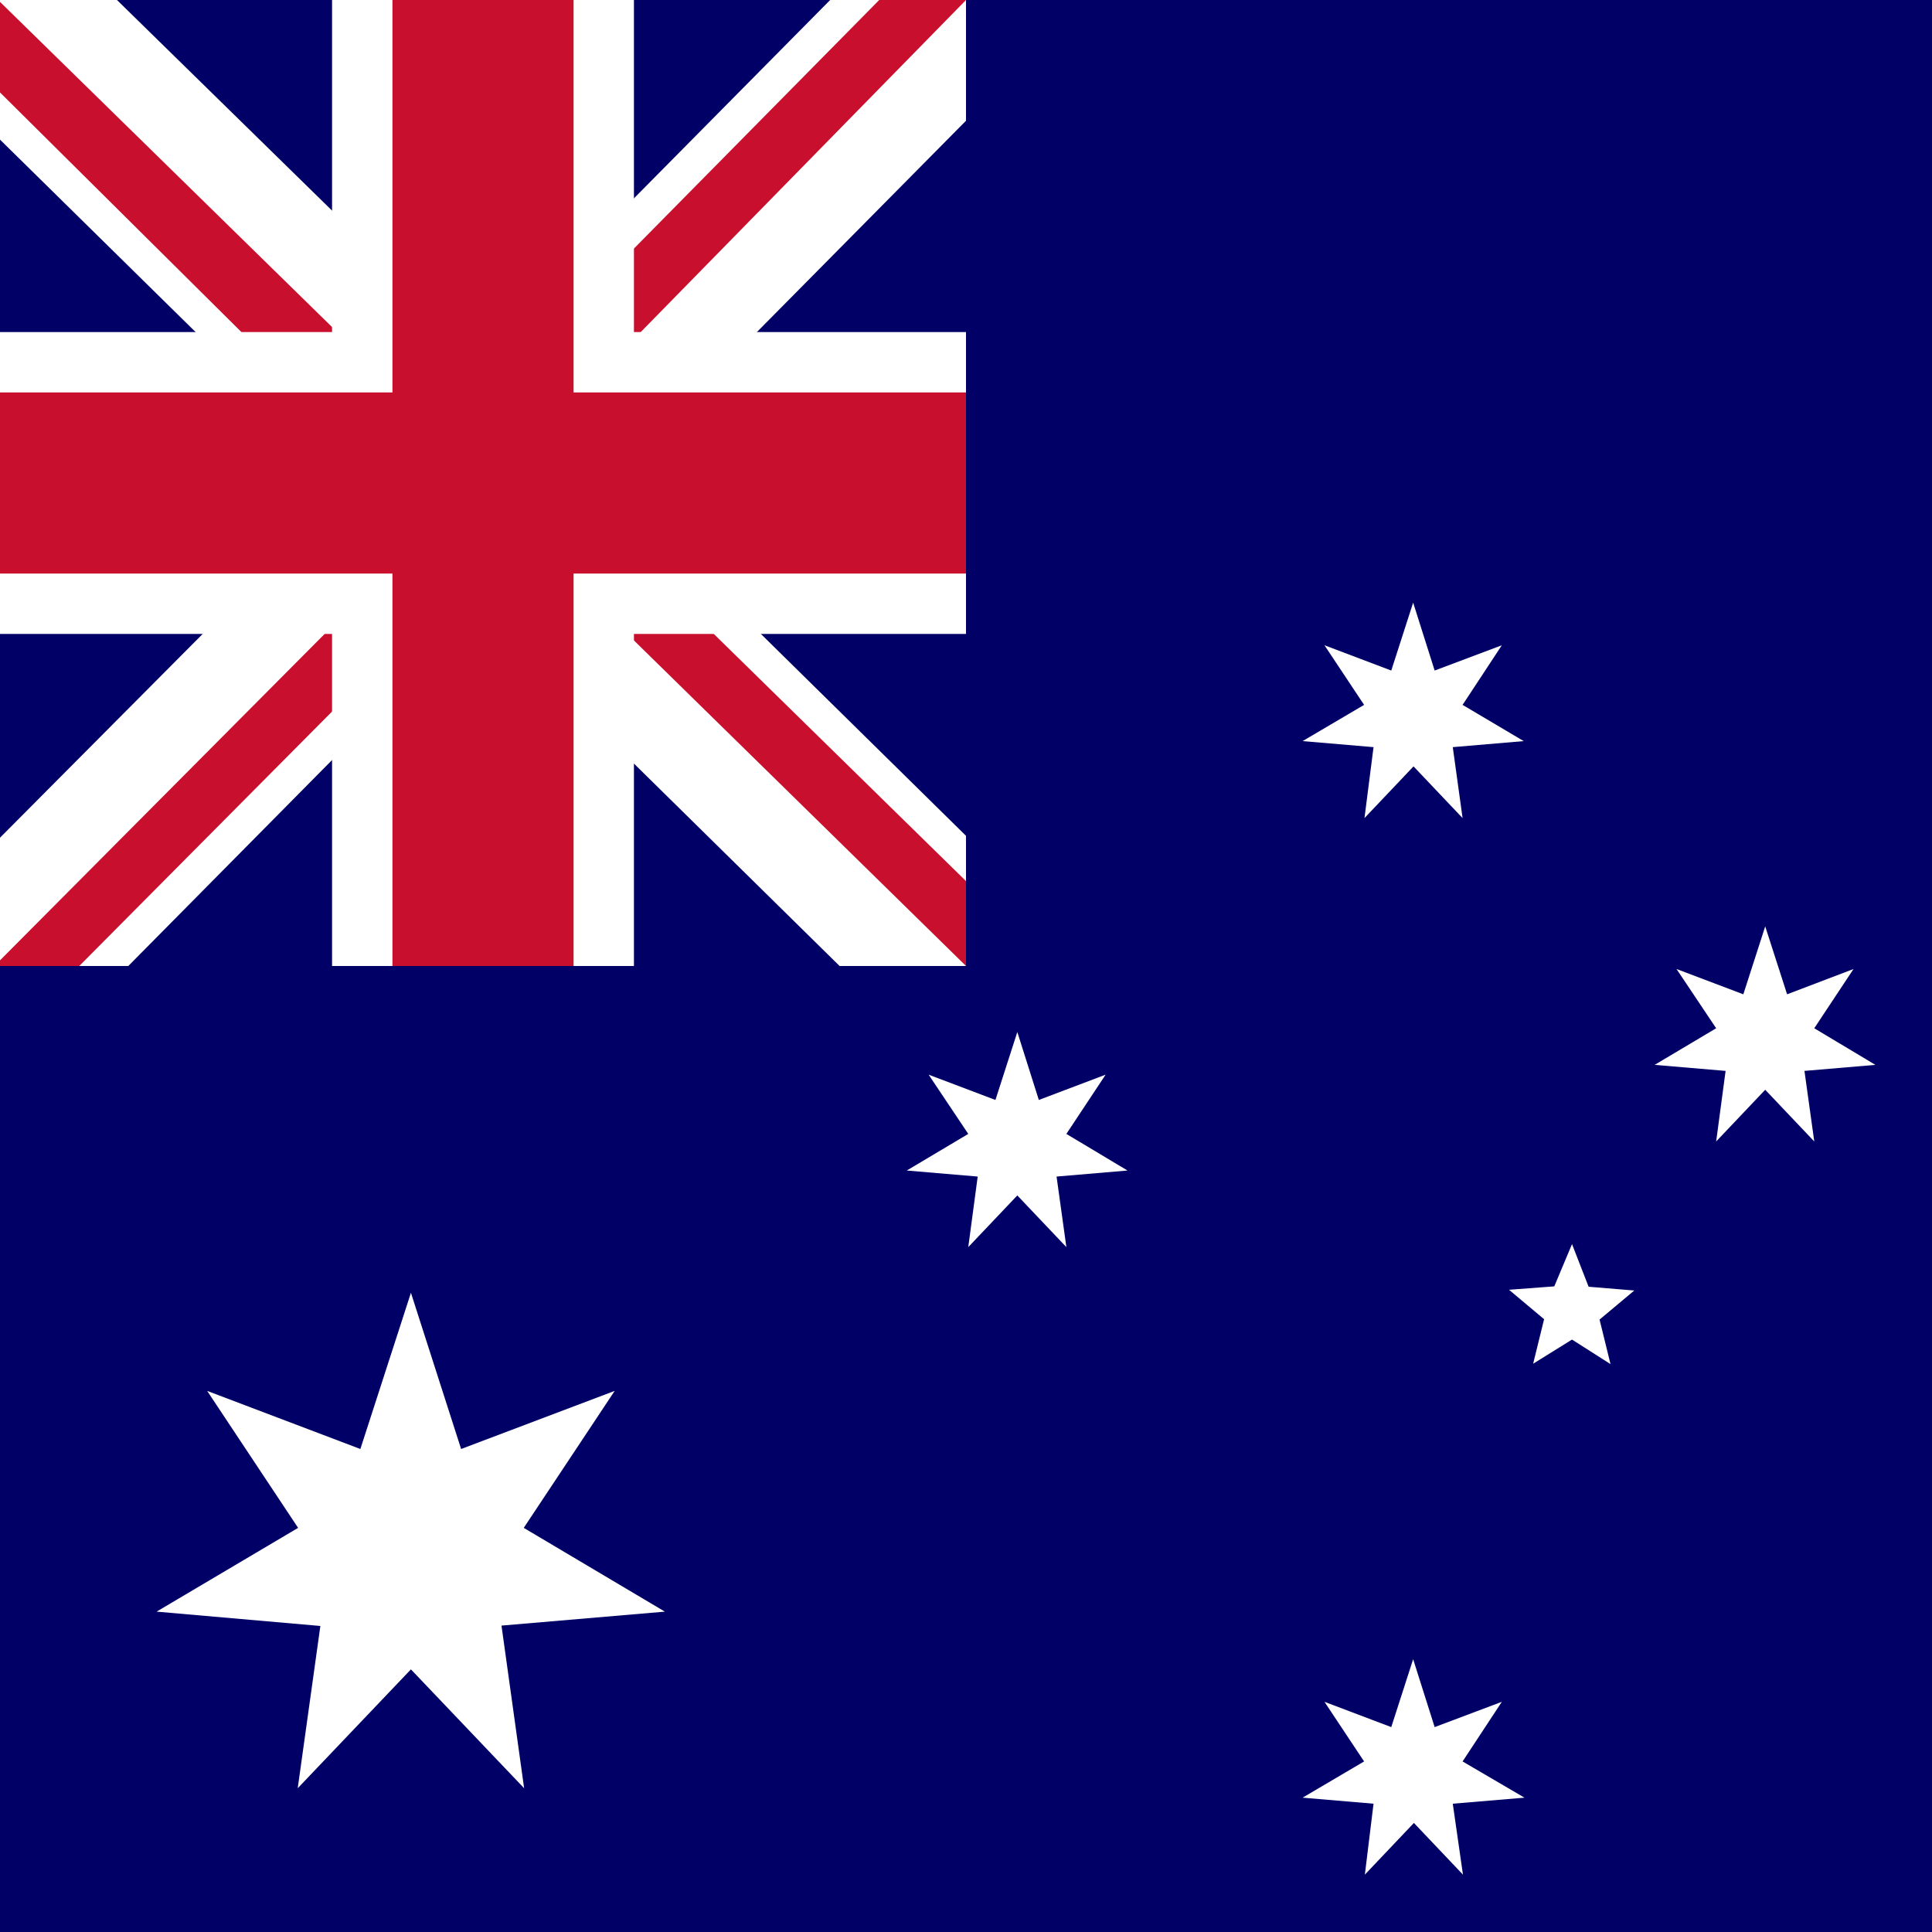
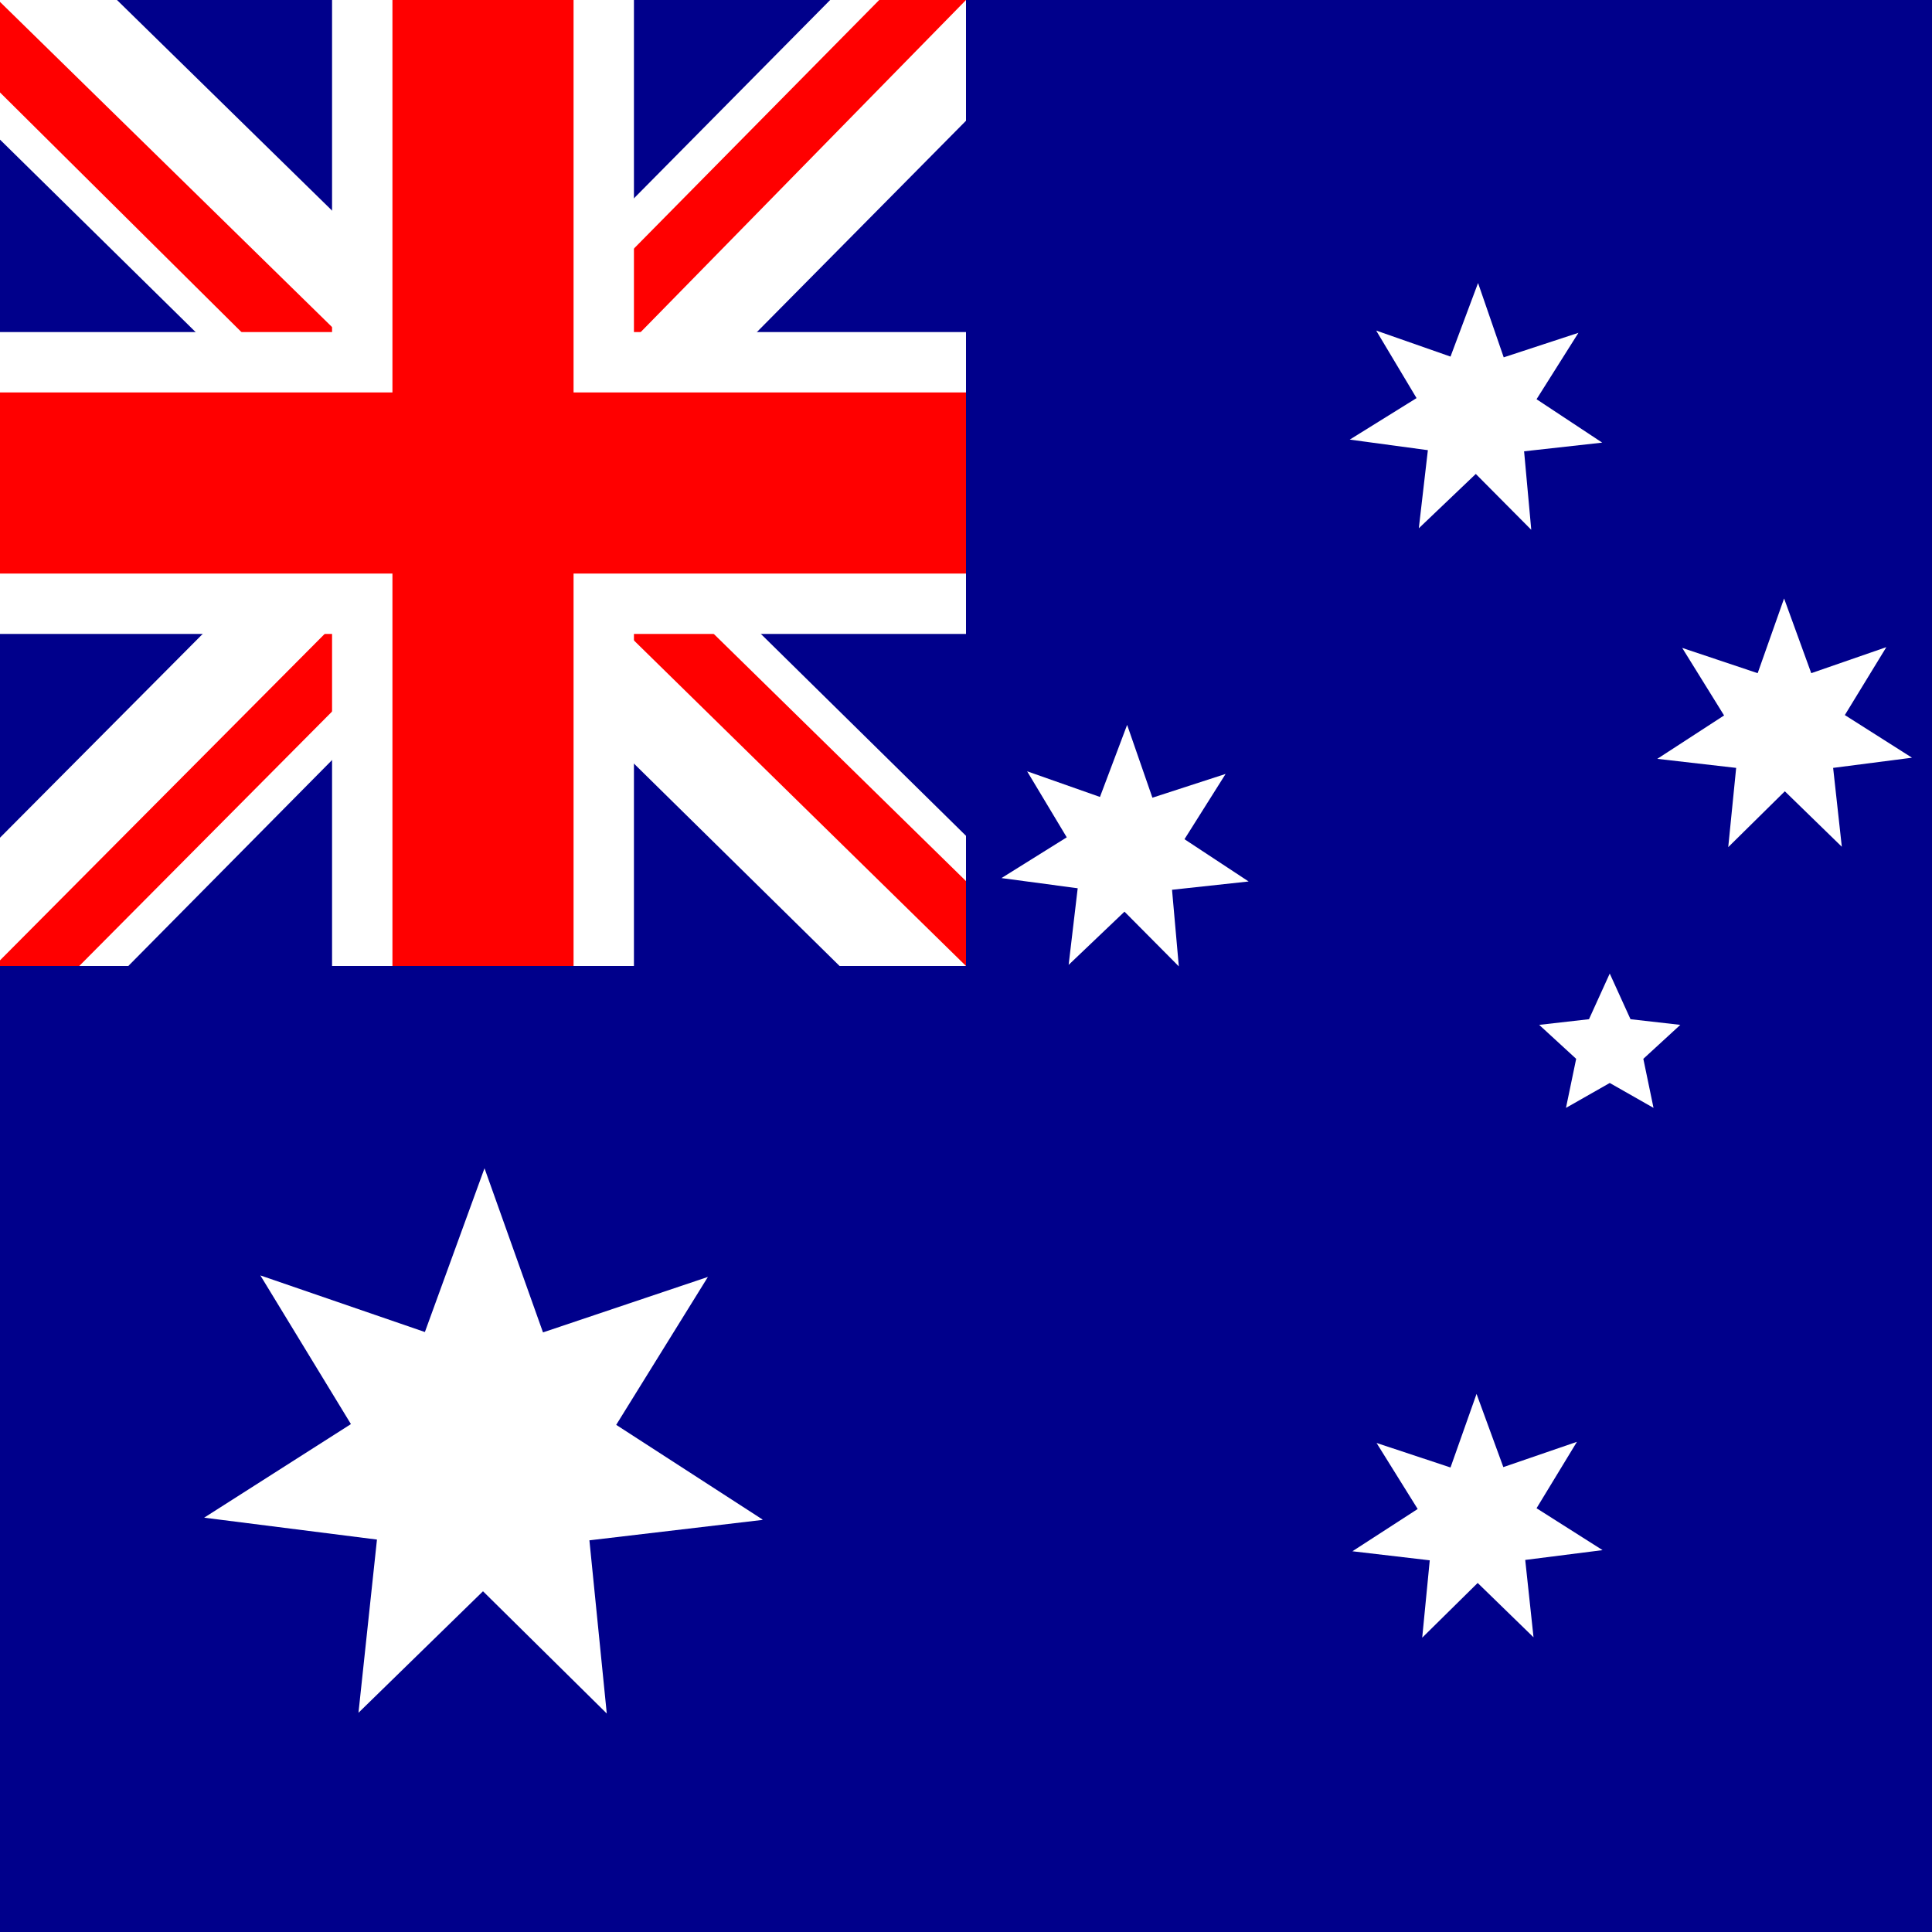
<svg xmlns="http://www.w3.org/2000/svg" id="flag-icons-hm" viewBox="0 0 512 512">
-   <path id="path598" fill="#006" stroke-width="1.3" d="M0 0h512v512H0z" />
-   <path id="path606" fill="#fff" fill-rule="evenodd" stroke-width="1.3" d="M54.9 368.6 95.5 384l13.4-41.4 13.3 41.4 40.7-15.4-24.1 36.3 37.4 22.2-43.3 3.7 6 43.1-30-31.5-30 31.5 6-43-43.4-3.8L79 404.9m325 71.5-19 1.6 2.7 18.8-13-13.7-13 13.7L364 478l-18.8-1.6 16.3-9.6L351 451l17.7 6.7 5.8-18 5.7 18L398 451l-10.4 15.8m16.2-270.4L385 198l2.6 18.8-13-13.7-13 13.7L364 198l-18.8-1.6 16.3-9.6L351 171l17.7 6.7 5.8-18 5.7 18L398 171l-10.4 15.8m-88.8 123.4-18.8 1.6 2.6 18.7-13-13.7-13 13.7 2.5-18.7-18.8-1.6 16.3-9.7-10.5-15.7 17.7 6.7 5.8-18 5.7 18 17.7-6.7-10.4 15.7M497 282.2l-18.8 1.6 2.6 18.7-13-13.7-13 13.7 2.5-18.7-18.8-1.6 16.3-9.7-10.5-15.7 17.7 6.7 5.8-18 5.8 18 17.6-6.7-10.4 15.7M416.6 355l-10.3 6.4 2.9-11.8-9.3-7.8 12-.9 4.7-11.2L421 341l12.1 1-9.2 7.7 2.9 11.8" />
+   <path id="path598" fill="#00008B" stroke-width="1.3" d="M0 0h512v512H0z" />
  <g id="g1582" transform="scale(.5)">
-     <path id="path1560" fill="#006" d="M0 0h512v512H0z" />
    <path id="path1562" fill="#fff" d="M512 0v64L322 256l190 187v69h-67L254 324 68 512H0v-68l186-187L0 74V0h62l192 188L440 0z" />
-     <path id="path1564" fill="#c8102e" d="m184 324 11 34L42 512H0v-3zm124-12 54 8 150 147v45zM512 0 320 196l-4-44L466 0zM0 1l193 189-59-8L0 49z" />
+     <path id="path1564" fill="#f00" d="m184 324 11 34L42 512H0v-3zm124-12 54 8 150 147v45zM512 0 320 196l-4-44L466 0zM0 1l193 189-59-8L0 49z" />
    <path id="path1566" fill="#fff" d="M176 0v512h160V0zM0 176v160h512V176z" />
-     <path id="path1568" fill="#c8102e" d="M0 208v96h512v-96zM208 0v512h96V0z" />
+     <path id="path1568" fill="#f00" d="M0 208v96h512v-96zM208 0v512h96V0z" />
+   </g>
+   <g fill="#fff">
+     <path d="M202 402.8 l-45.8 5.4 4.6 45.9 -32.8-32.4 -33 32.2 4.9-45.9 -45.8-5.8 38.9-24.8 -24-39.4 43.6 15 15.8-43.4 15.5 43.5 43.7-14.7 -24.3 39.2 38.8 25.1Z" />
+     <path d="M424.7 410.8 l-20.5 2.6 2.2 20.5 -14.8-14.4 -14.7 14.5 2-20.5 -20.5-2.4 17.3-11.2 -10.9-17.5 19.6 6.5 6.9-19.5 7.1 19.4 19.5-6.7 -10.7 17.6 17.5 11.1Z" />
+     <path d="M415 293.6 l2.7-13 -9.8-9 13.2-1.5 5.5-12.1 5.5 12.1 13.2 1.5 -9.8 9 2.7 13 -11.6-6.6 -11.6 6.6Z" />
+     <path d="M330.9 233.6 l-20.3 2.2 1.8 20.3 -14.4-14.5 -14.8 14.1 2.4-20.3 -20.2-2.7 17.3-10.8 -10.5-17.5 19.3 6.8 7.2-19.1 6.7 19.3 19.4-6.3 -10.9 17.3 17 11.2Z" />
+     <path d="M506.7 200.8 l-20.9 2.7 2.3 20.9 -15.1-14.7 -15 14.8 2.1-21 -20.9-2.4 17.7-11.5 -11.1-17.9 20 6.7 7-19.8 7.2 19.8 19.9-6.9 -11 18 17.8 11.3Z" />
+     <path d="M424.6 117.3 l-20.7 2.3 1.9 20.8 -14.7-14.8 -15.1 14.4 2.4-20.7 -20.7-2.8 17.7-11 -10.7-17.9 19.7 6.9 7.3-19.5 6.8 19.7 19.8-6.5 -11.1 17.6 17.4 11.5Z" />
  </g>
</svg>
